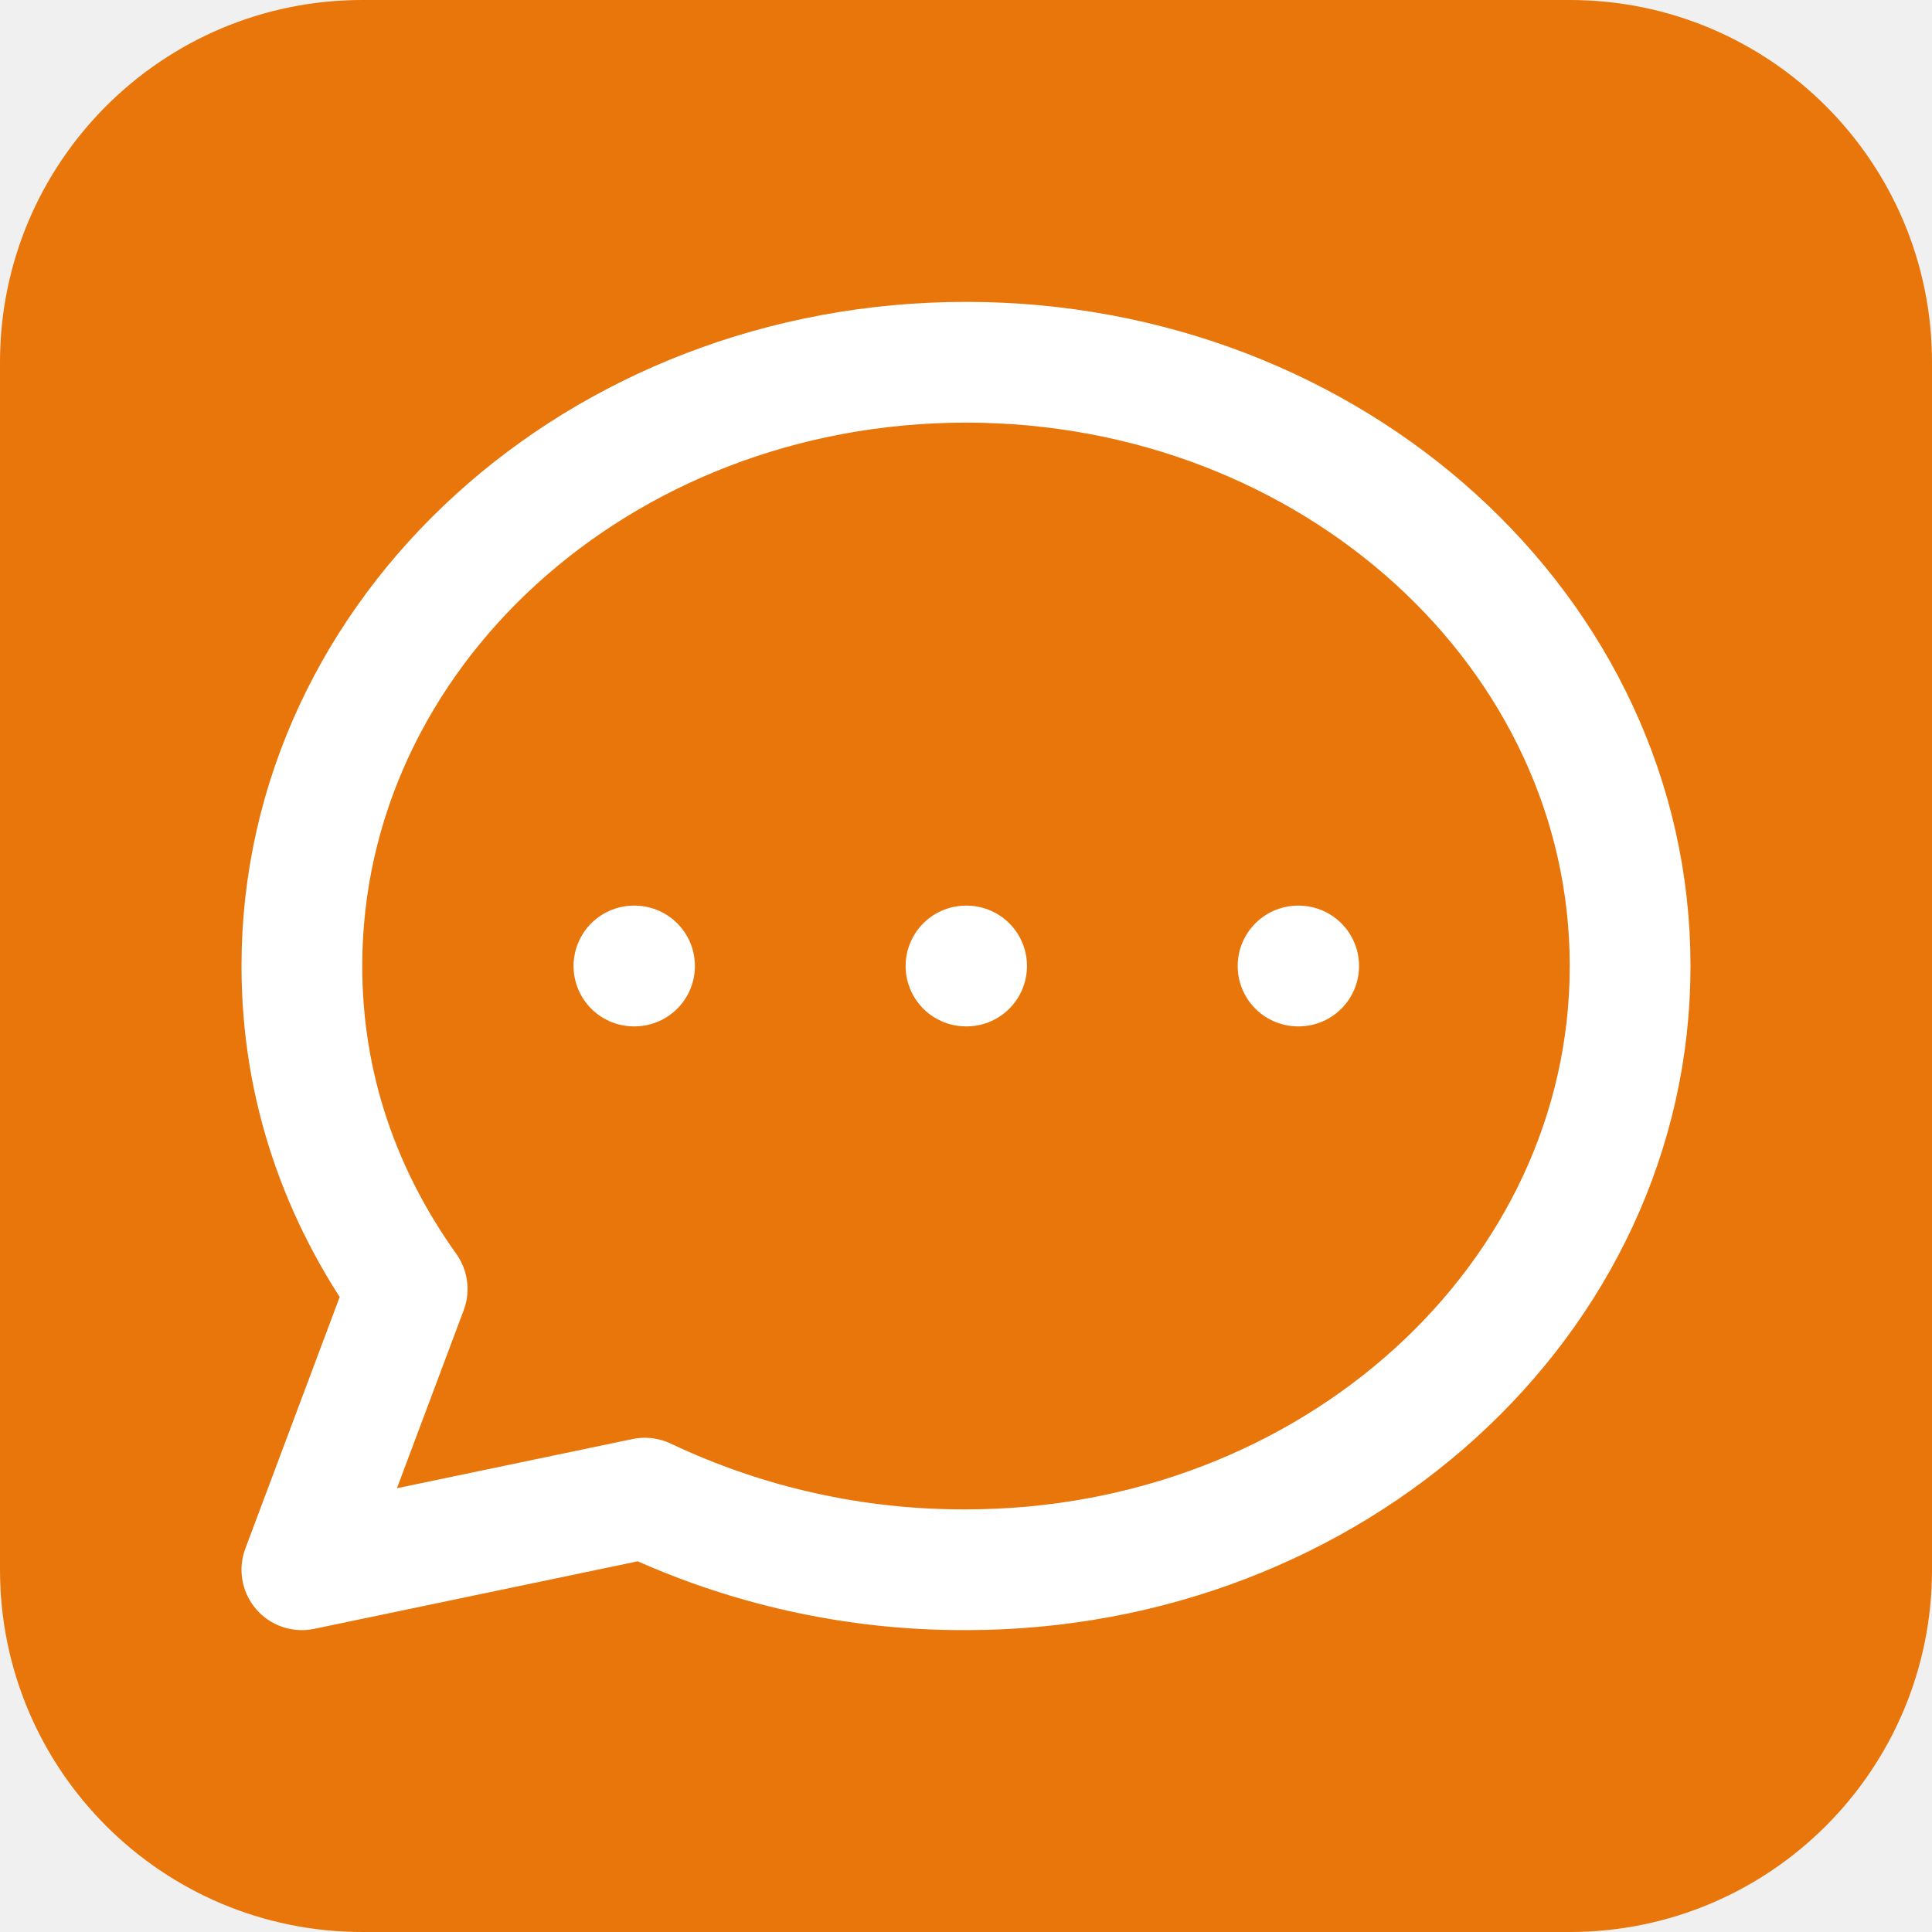
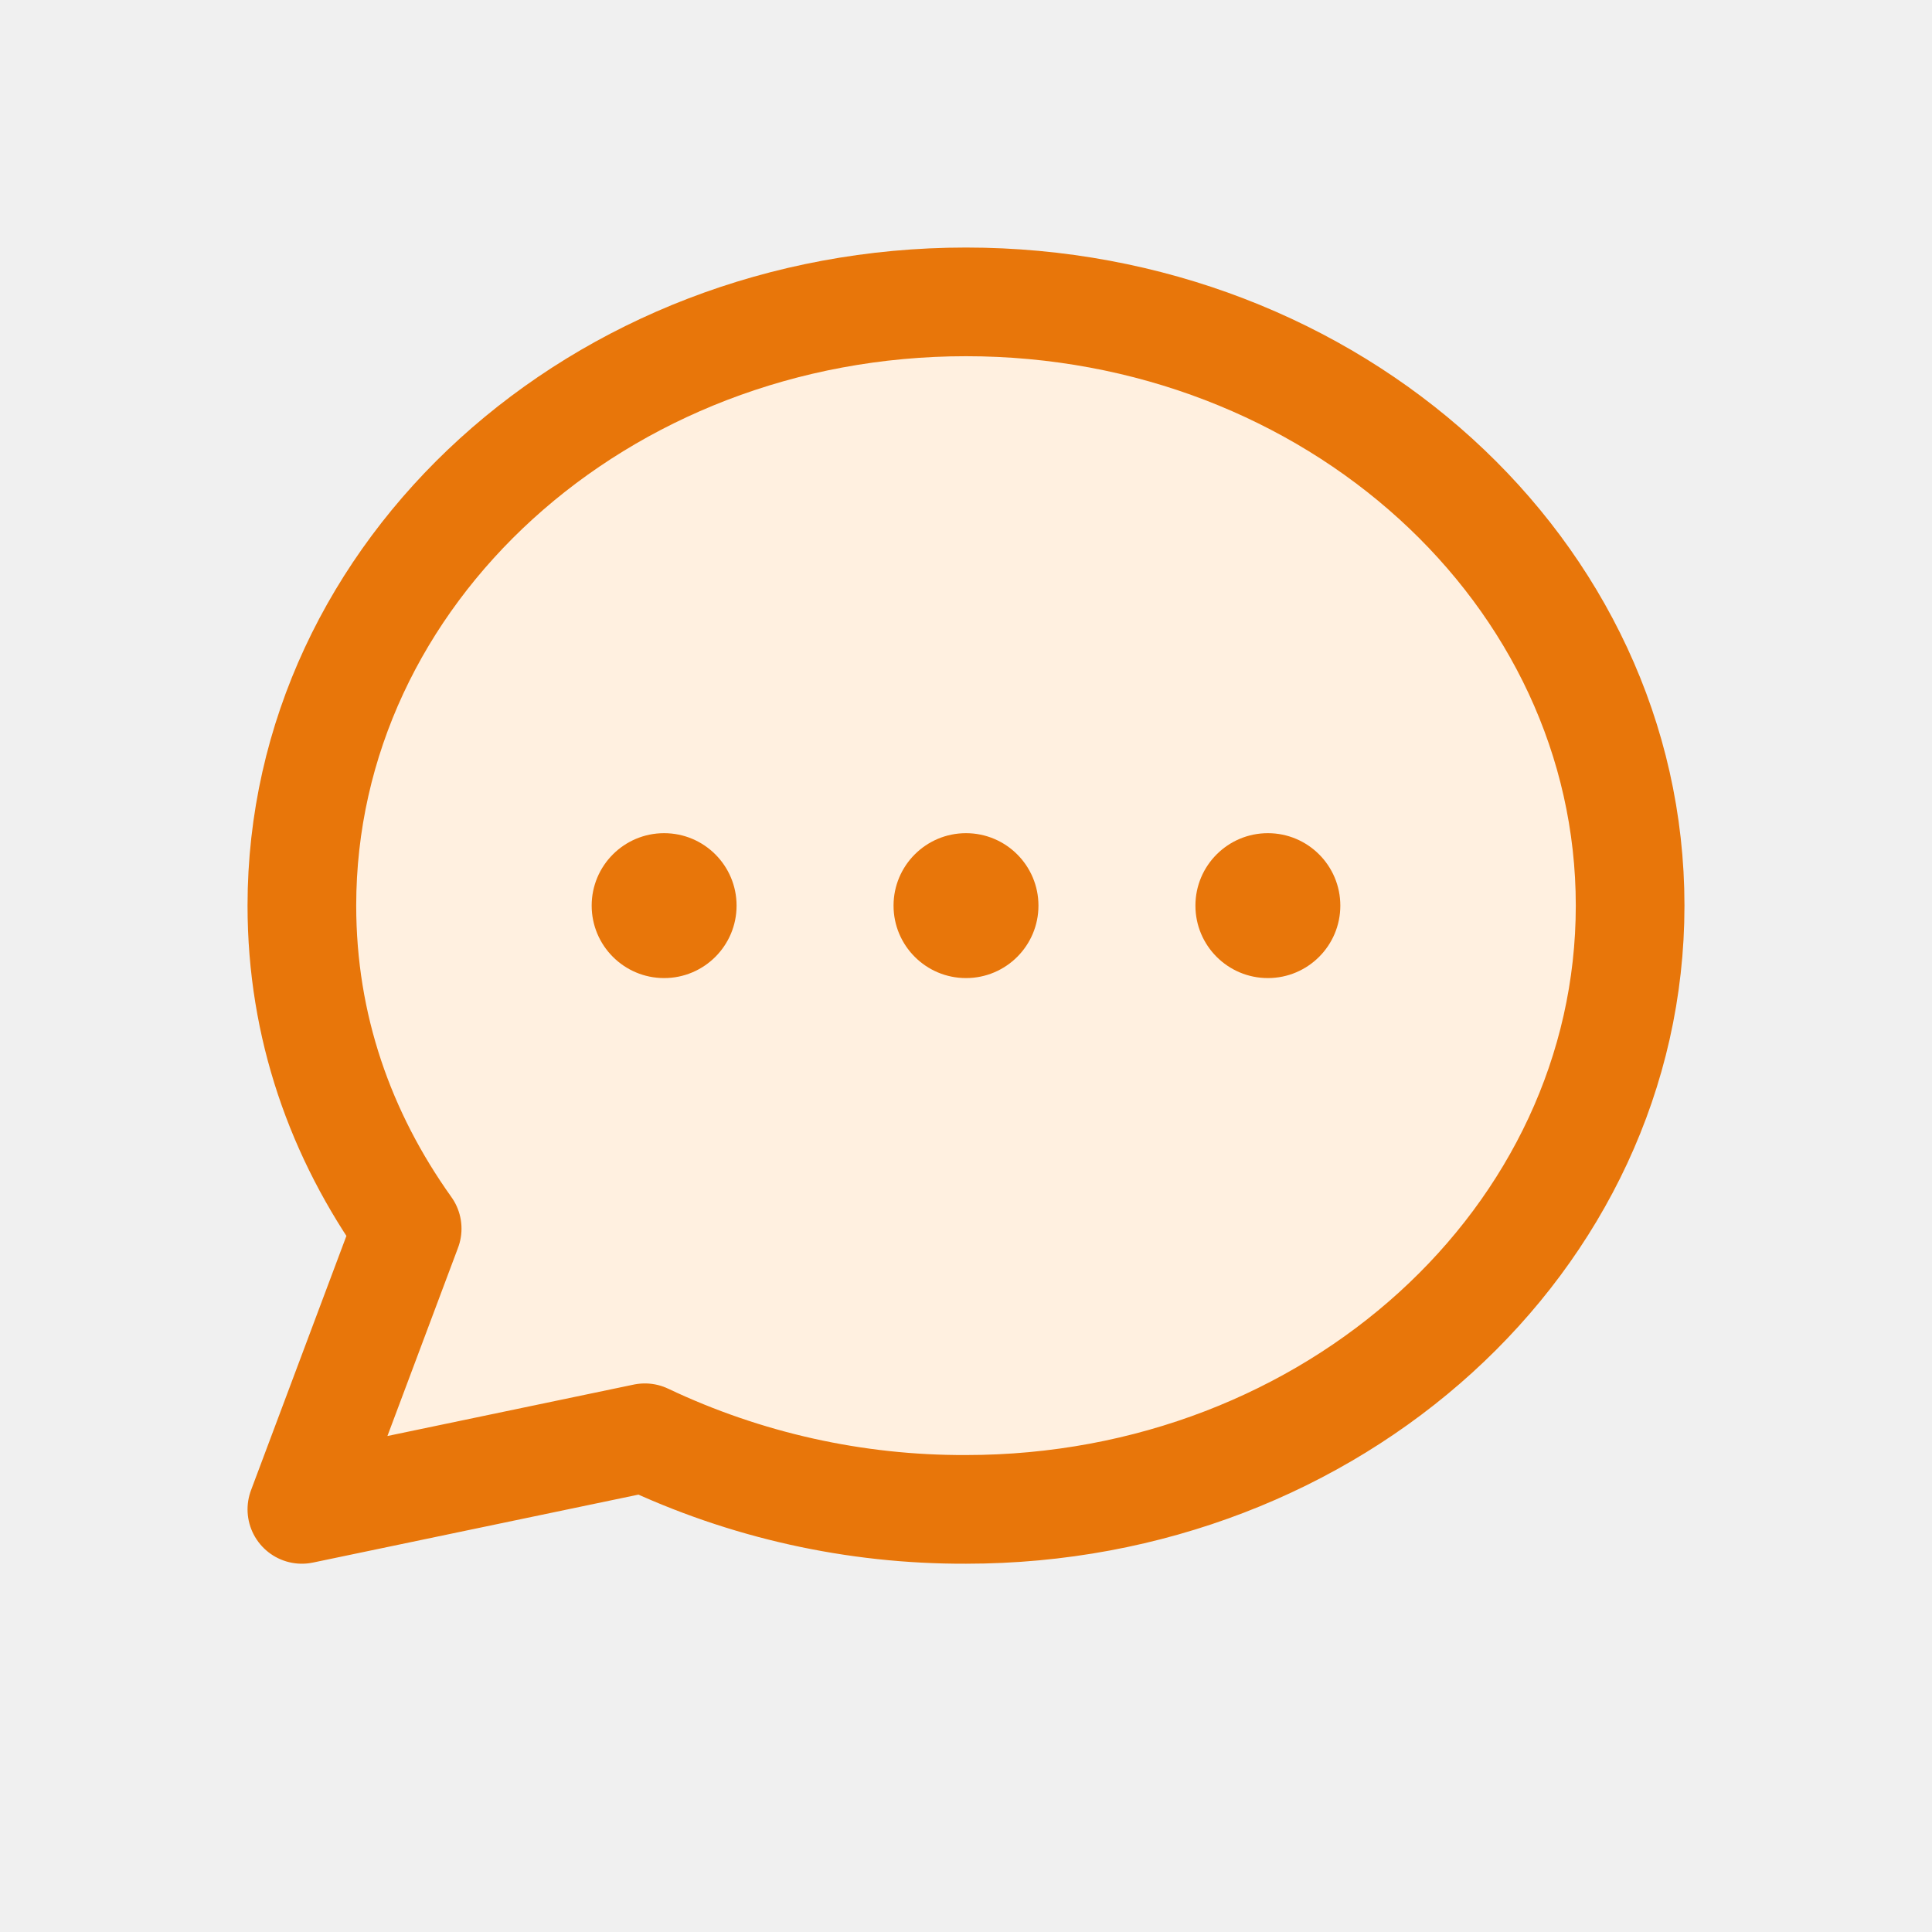
<svg xmlns="http://www.w3.org/2000/svg" width="32" height="32" viewBox="0 0 32 32">
-   <rect width="32" height="32" rx="6" fill="#E8760A" />
-   <path d="M10.5 16h.01M16 16h.01M21.5 16h.01M27 16c0 5.523-4.925 10-11 10a12.3 12.3 0 01-5.319-1.186L5 26l1.744-4.65C5.64 19.803 5 18.002 5 16c0-5.523 4.925-10 11-10s11 4.477 11 10z" fill="none" stroke="white" stroke-width="2" stroke-linecap="round" stroke-linejoin="round" />
+   <path d="M27 15c0 5.523-4.925 10-11 10a12.3 12.3 0 01-5.319-1.186L5 25l1.744-4.65C5.64 18.803 5 17.002 5 15c0-5.523 4.925-10 11-10s11 4.477 11 10z" fill="#FFF0E0" stroke="#E8760A" stroke-width="1.8" stroke-linecap="round" stroke-linejoin="round" />
+   <circle cx="11" cy="15" r="1.2" fill="#E8760A" />
+   <circle cx="16" cy="15" r="1.2" fill="#E8760A" />
+   <circle cx="21" cy="15" r="1.2" fill="#E8760A" />
</svg>
